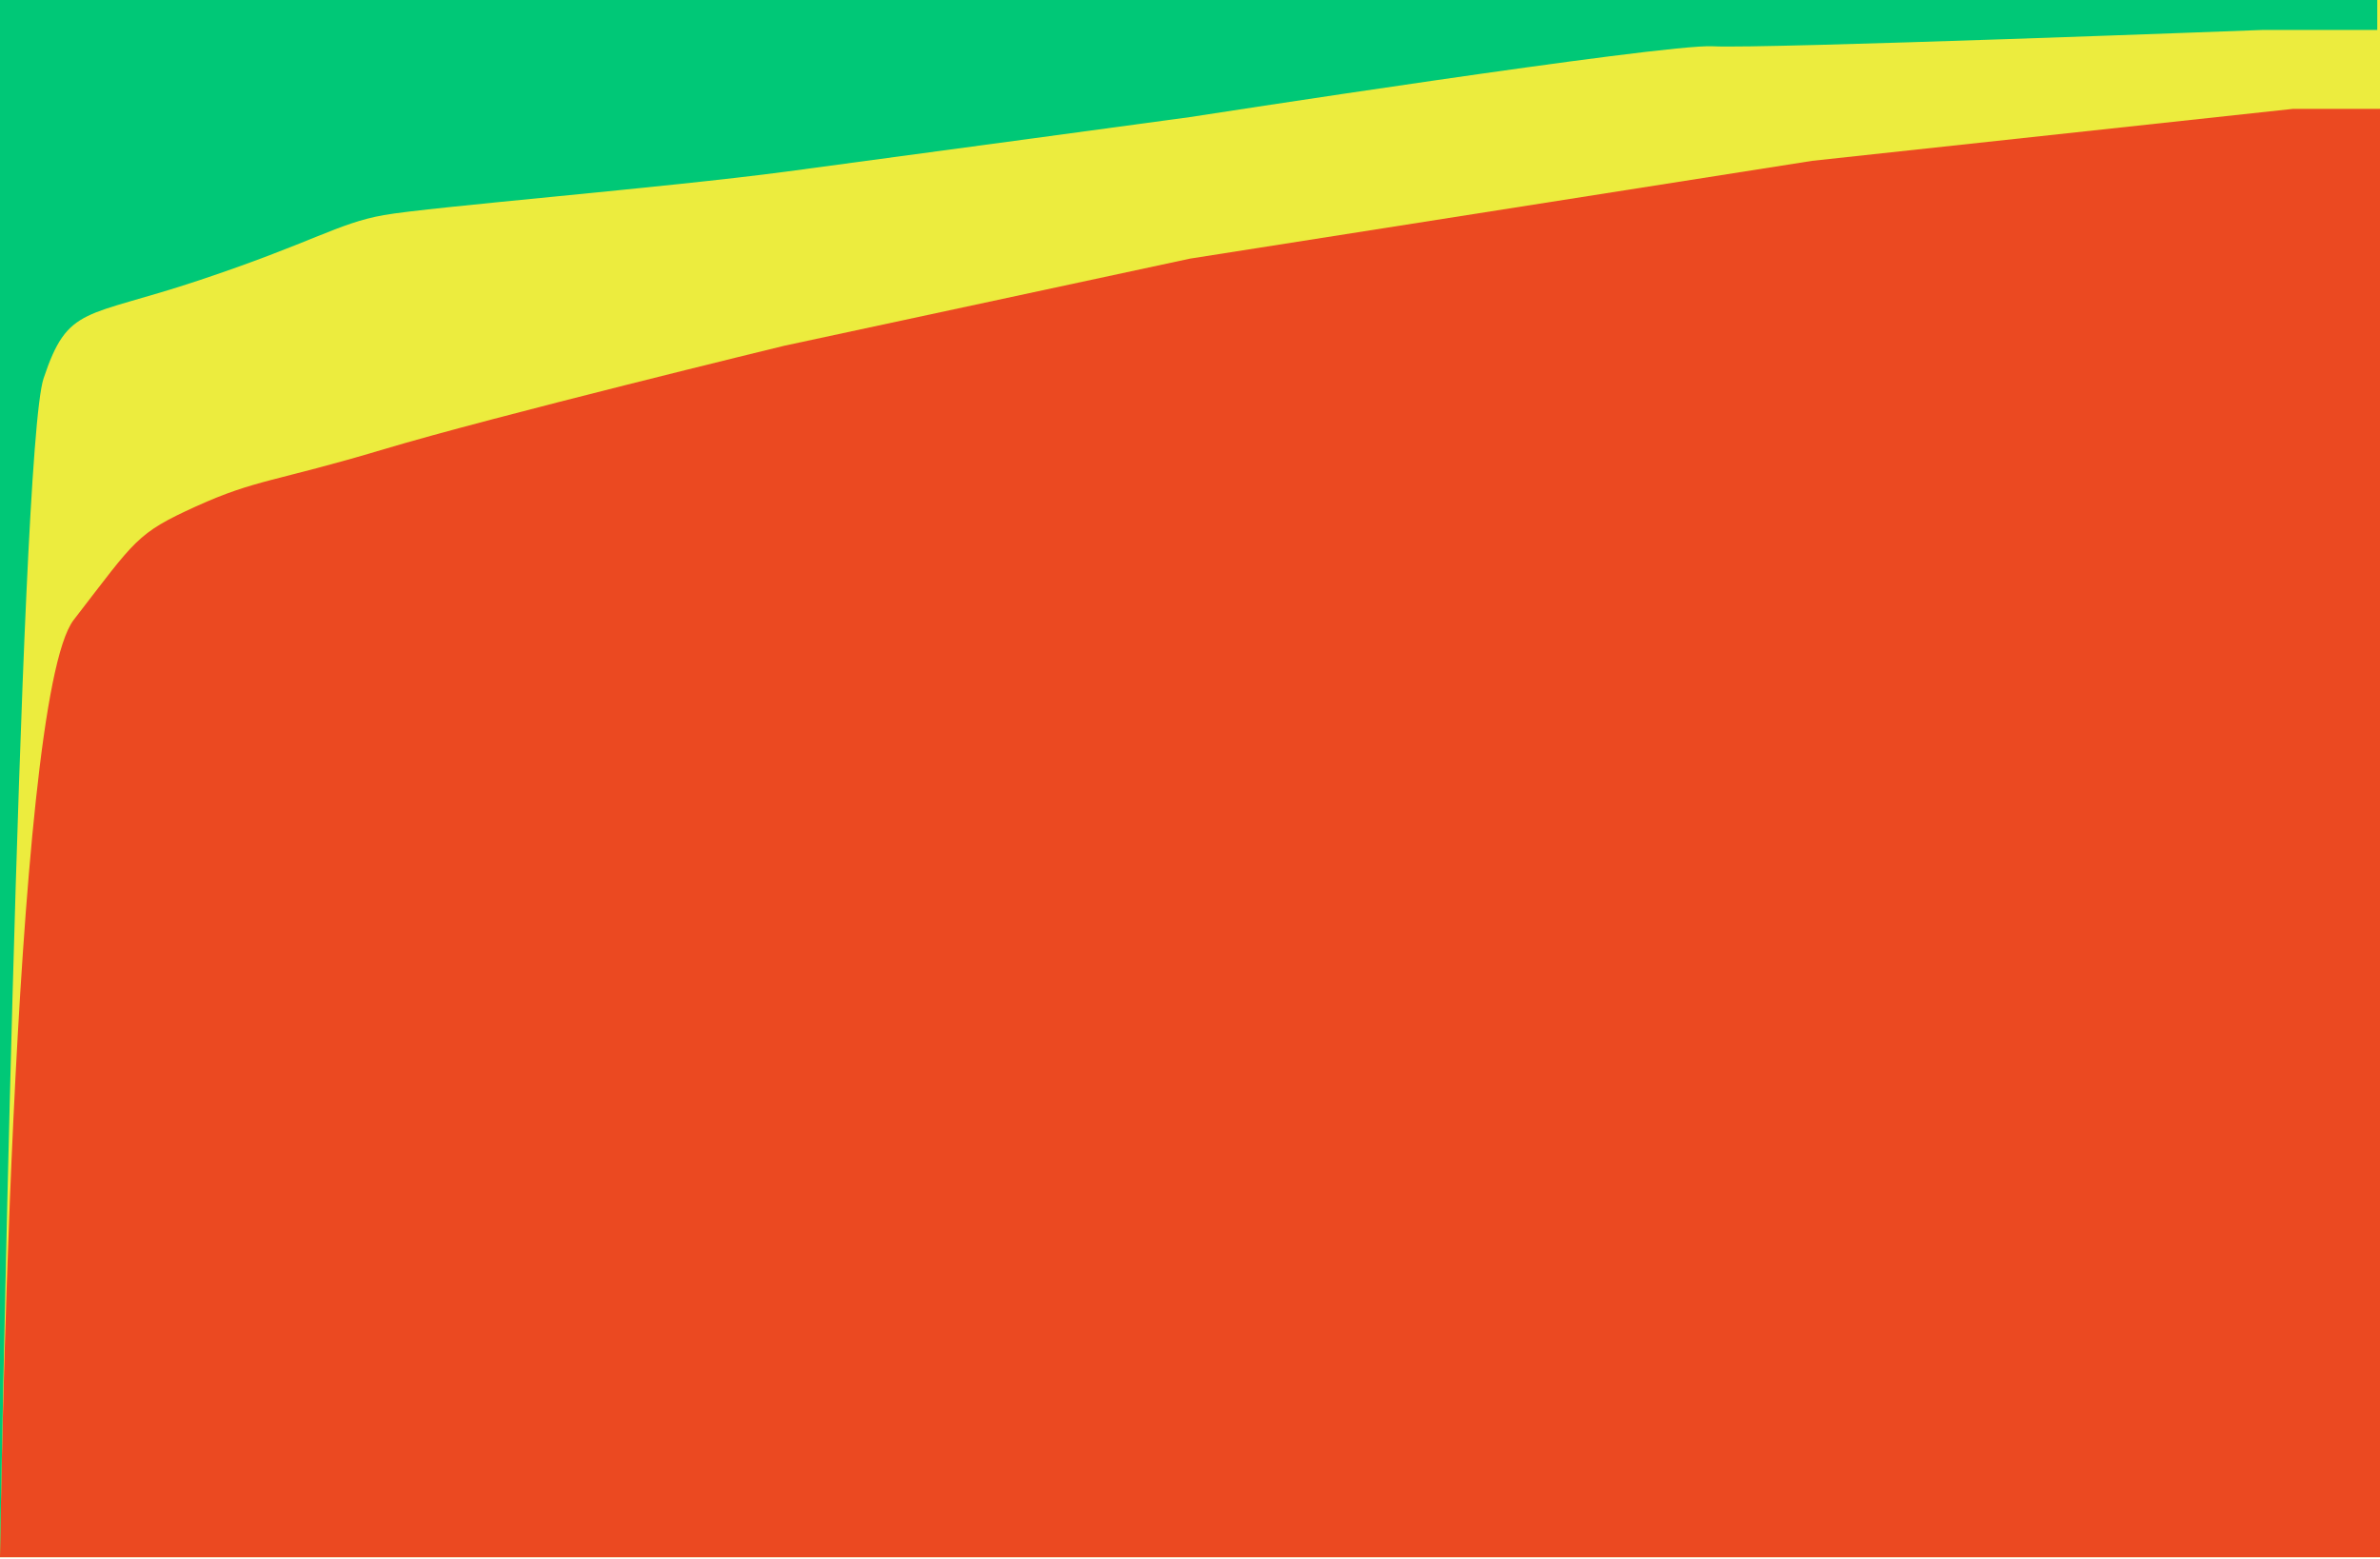
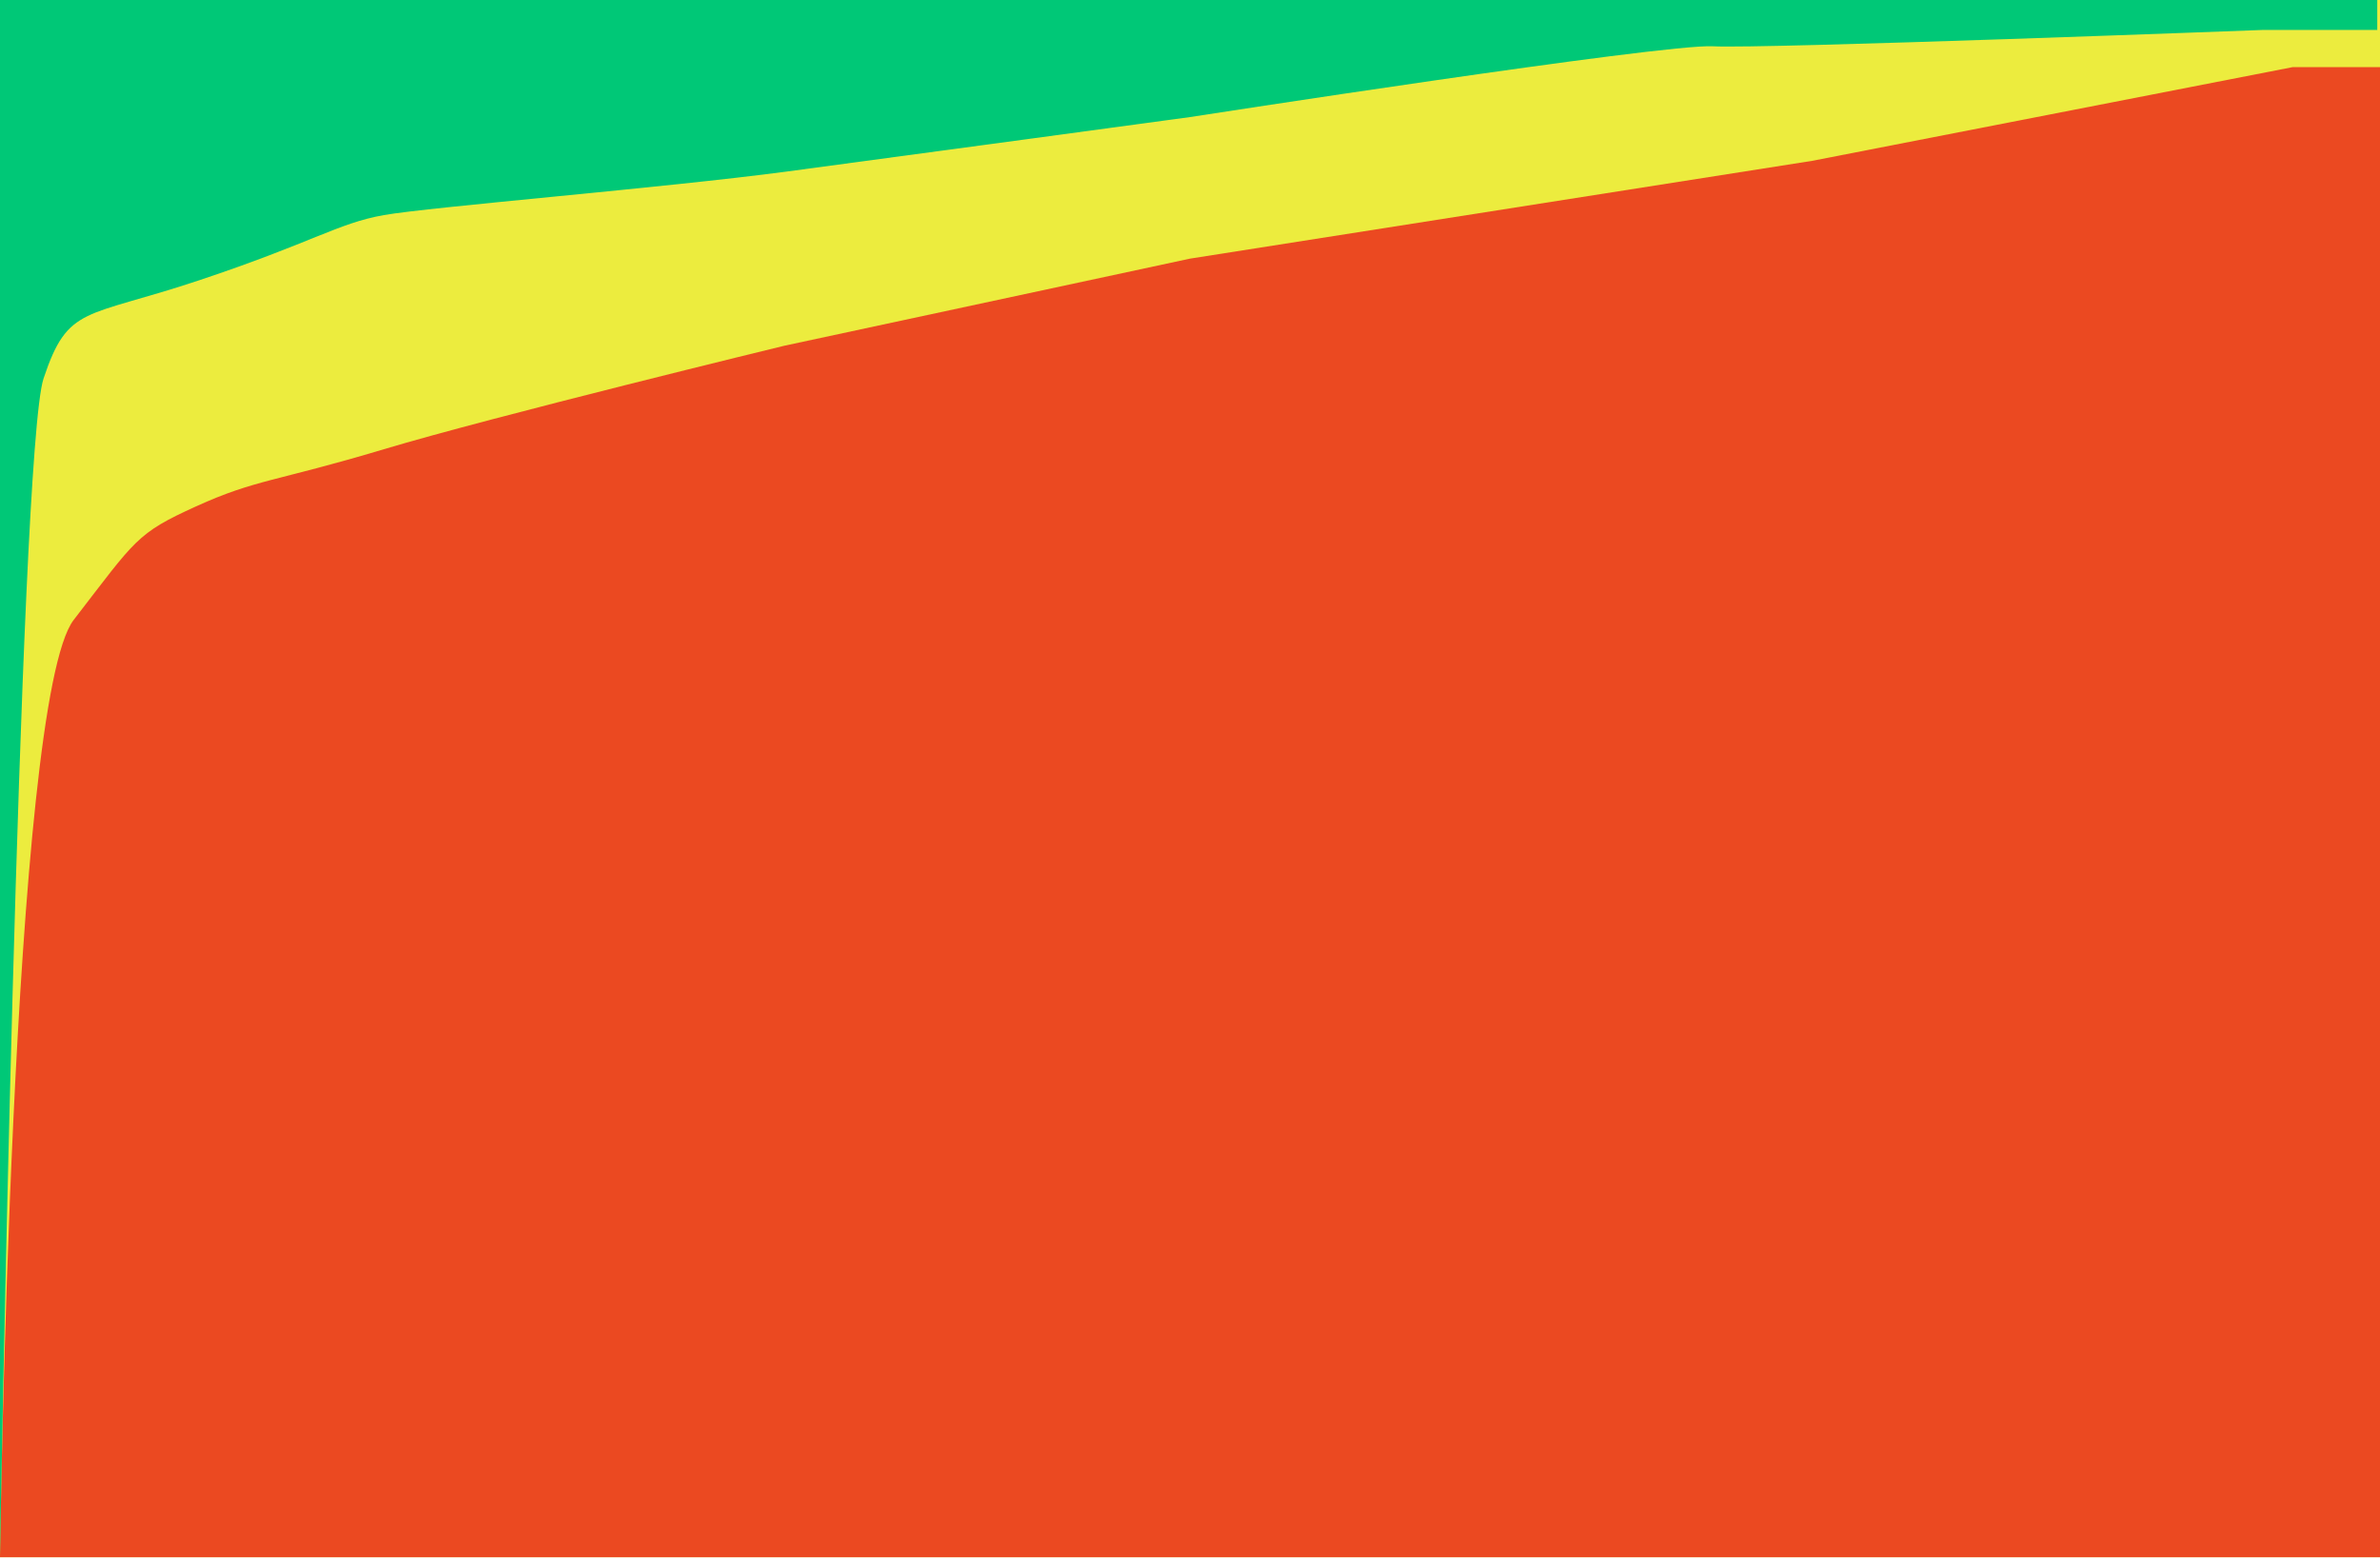
<svg xmlns="http://www.w3.org/2000/svg" width="400" height="262" viewBox="0 0 400 262" fill="none">
  <rect width="400" height="261.785" transform="matrix(1 0 0 -1 0 261.785)" fill="#ECEC3E" />
-   <path d="M32.952 85.126C22.883 89.703 22.883 90.618 12.385 104.213C1.887 117.809 0 261.785 0 261.785H400V18.307H385.321L304.587 27.035L200 43.478L131.808 58.124C131.808 58.124 82.838 70.023 64.531 75.515C46.224 81.007 43.021 80.549 32.952 85.126Z" fill="#EB4921" />
+   <path d="M32.952 85.126C22.883 89.703 22.883 90.618 12.385 104.213C1.887 117.809 0 261.785 0 261.785H400V11.285H385.321L304.587 27.035L200 43.478L131.808 58.124C131.808 58.124 82.838 70.023 64.531 75.515C46.224 81.007 43.021 80.549 32.952 85.126Z" fill="#EB4921" />
  <path d="M0 261.327C0 261.327 3.204 75.972 7.323 63.615C11.442 51.258 14.188 53.547 33.41 47.139C52.632 40.732 56.751 37.529 64.531 36.156C72.311 34.782 111.67 31.579 132.265 28.833C152.86 26.087 200 19.68 200 19.68C200 19.68 279.634 7.323 287.872 7.78C296.11 8.238 380.32 5.034 380.32 5.034H399.542V-9.15527e-05H0V261.327Z" fill="#00C877" />
</svg>
